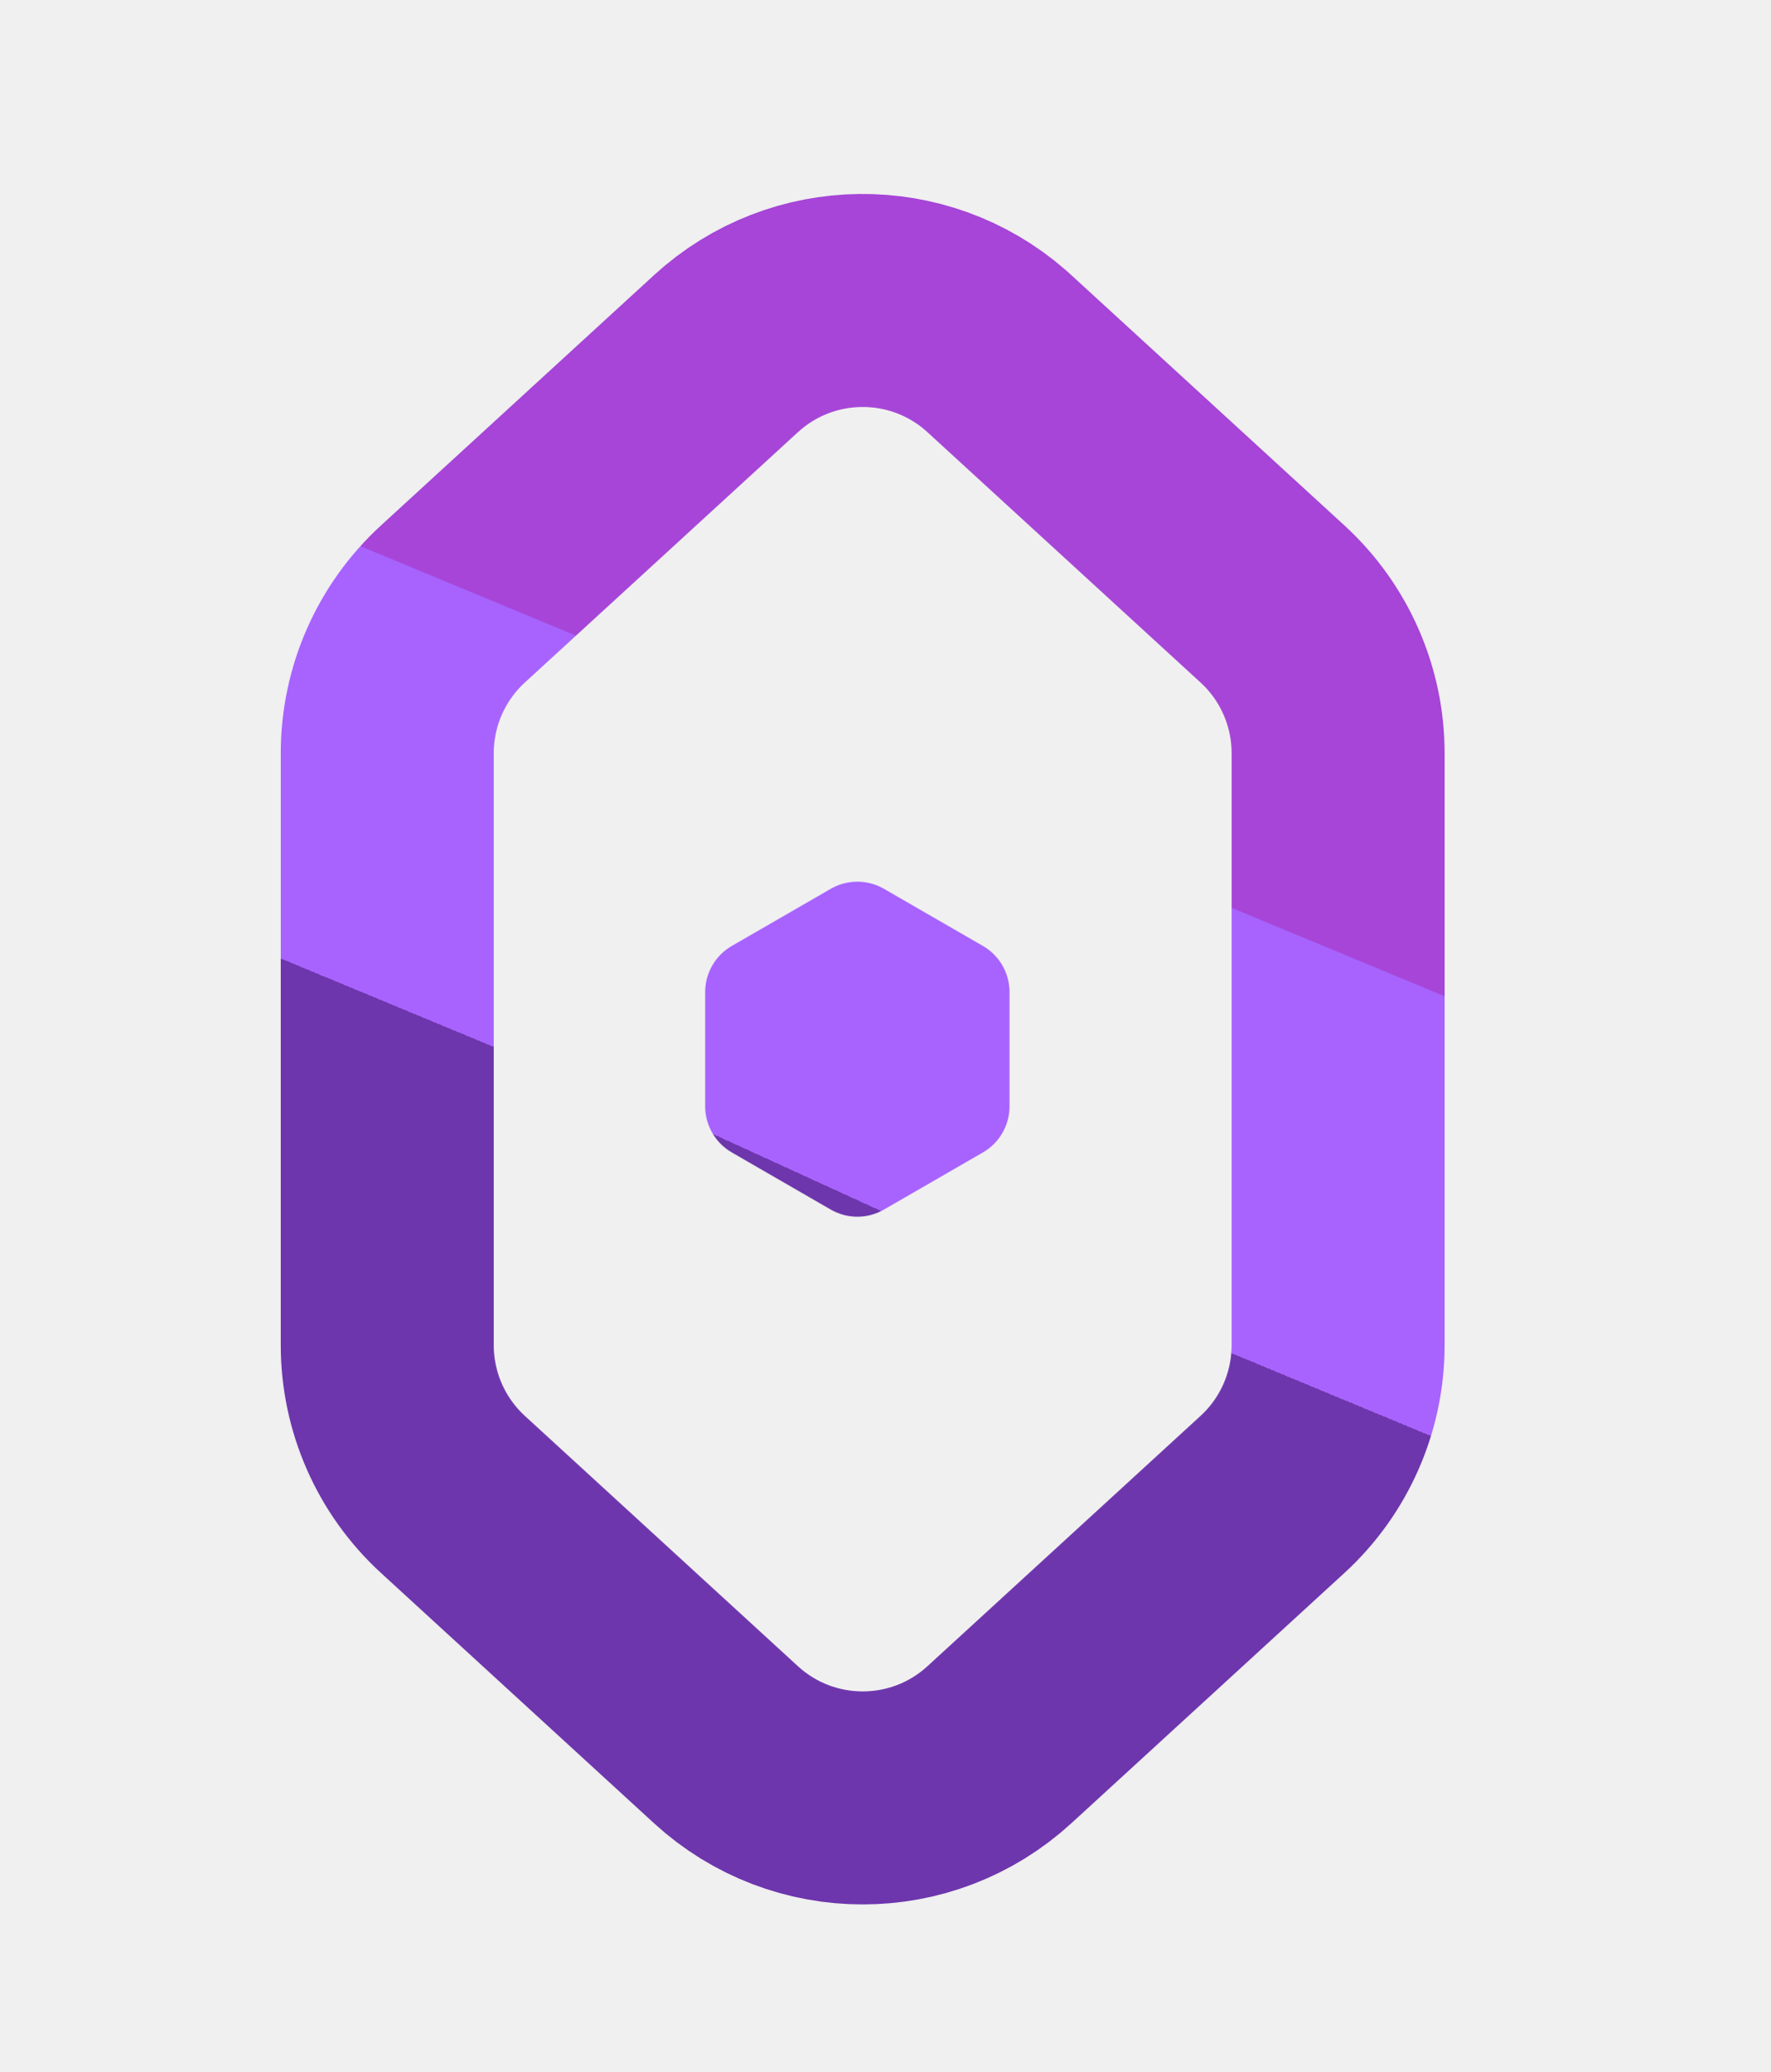
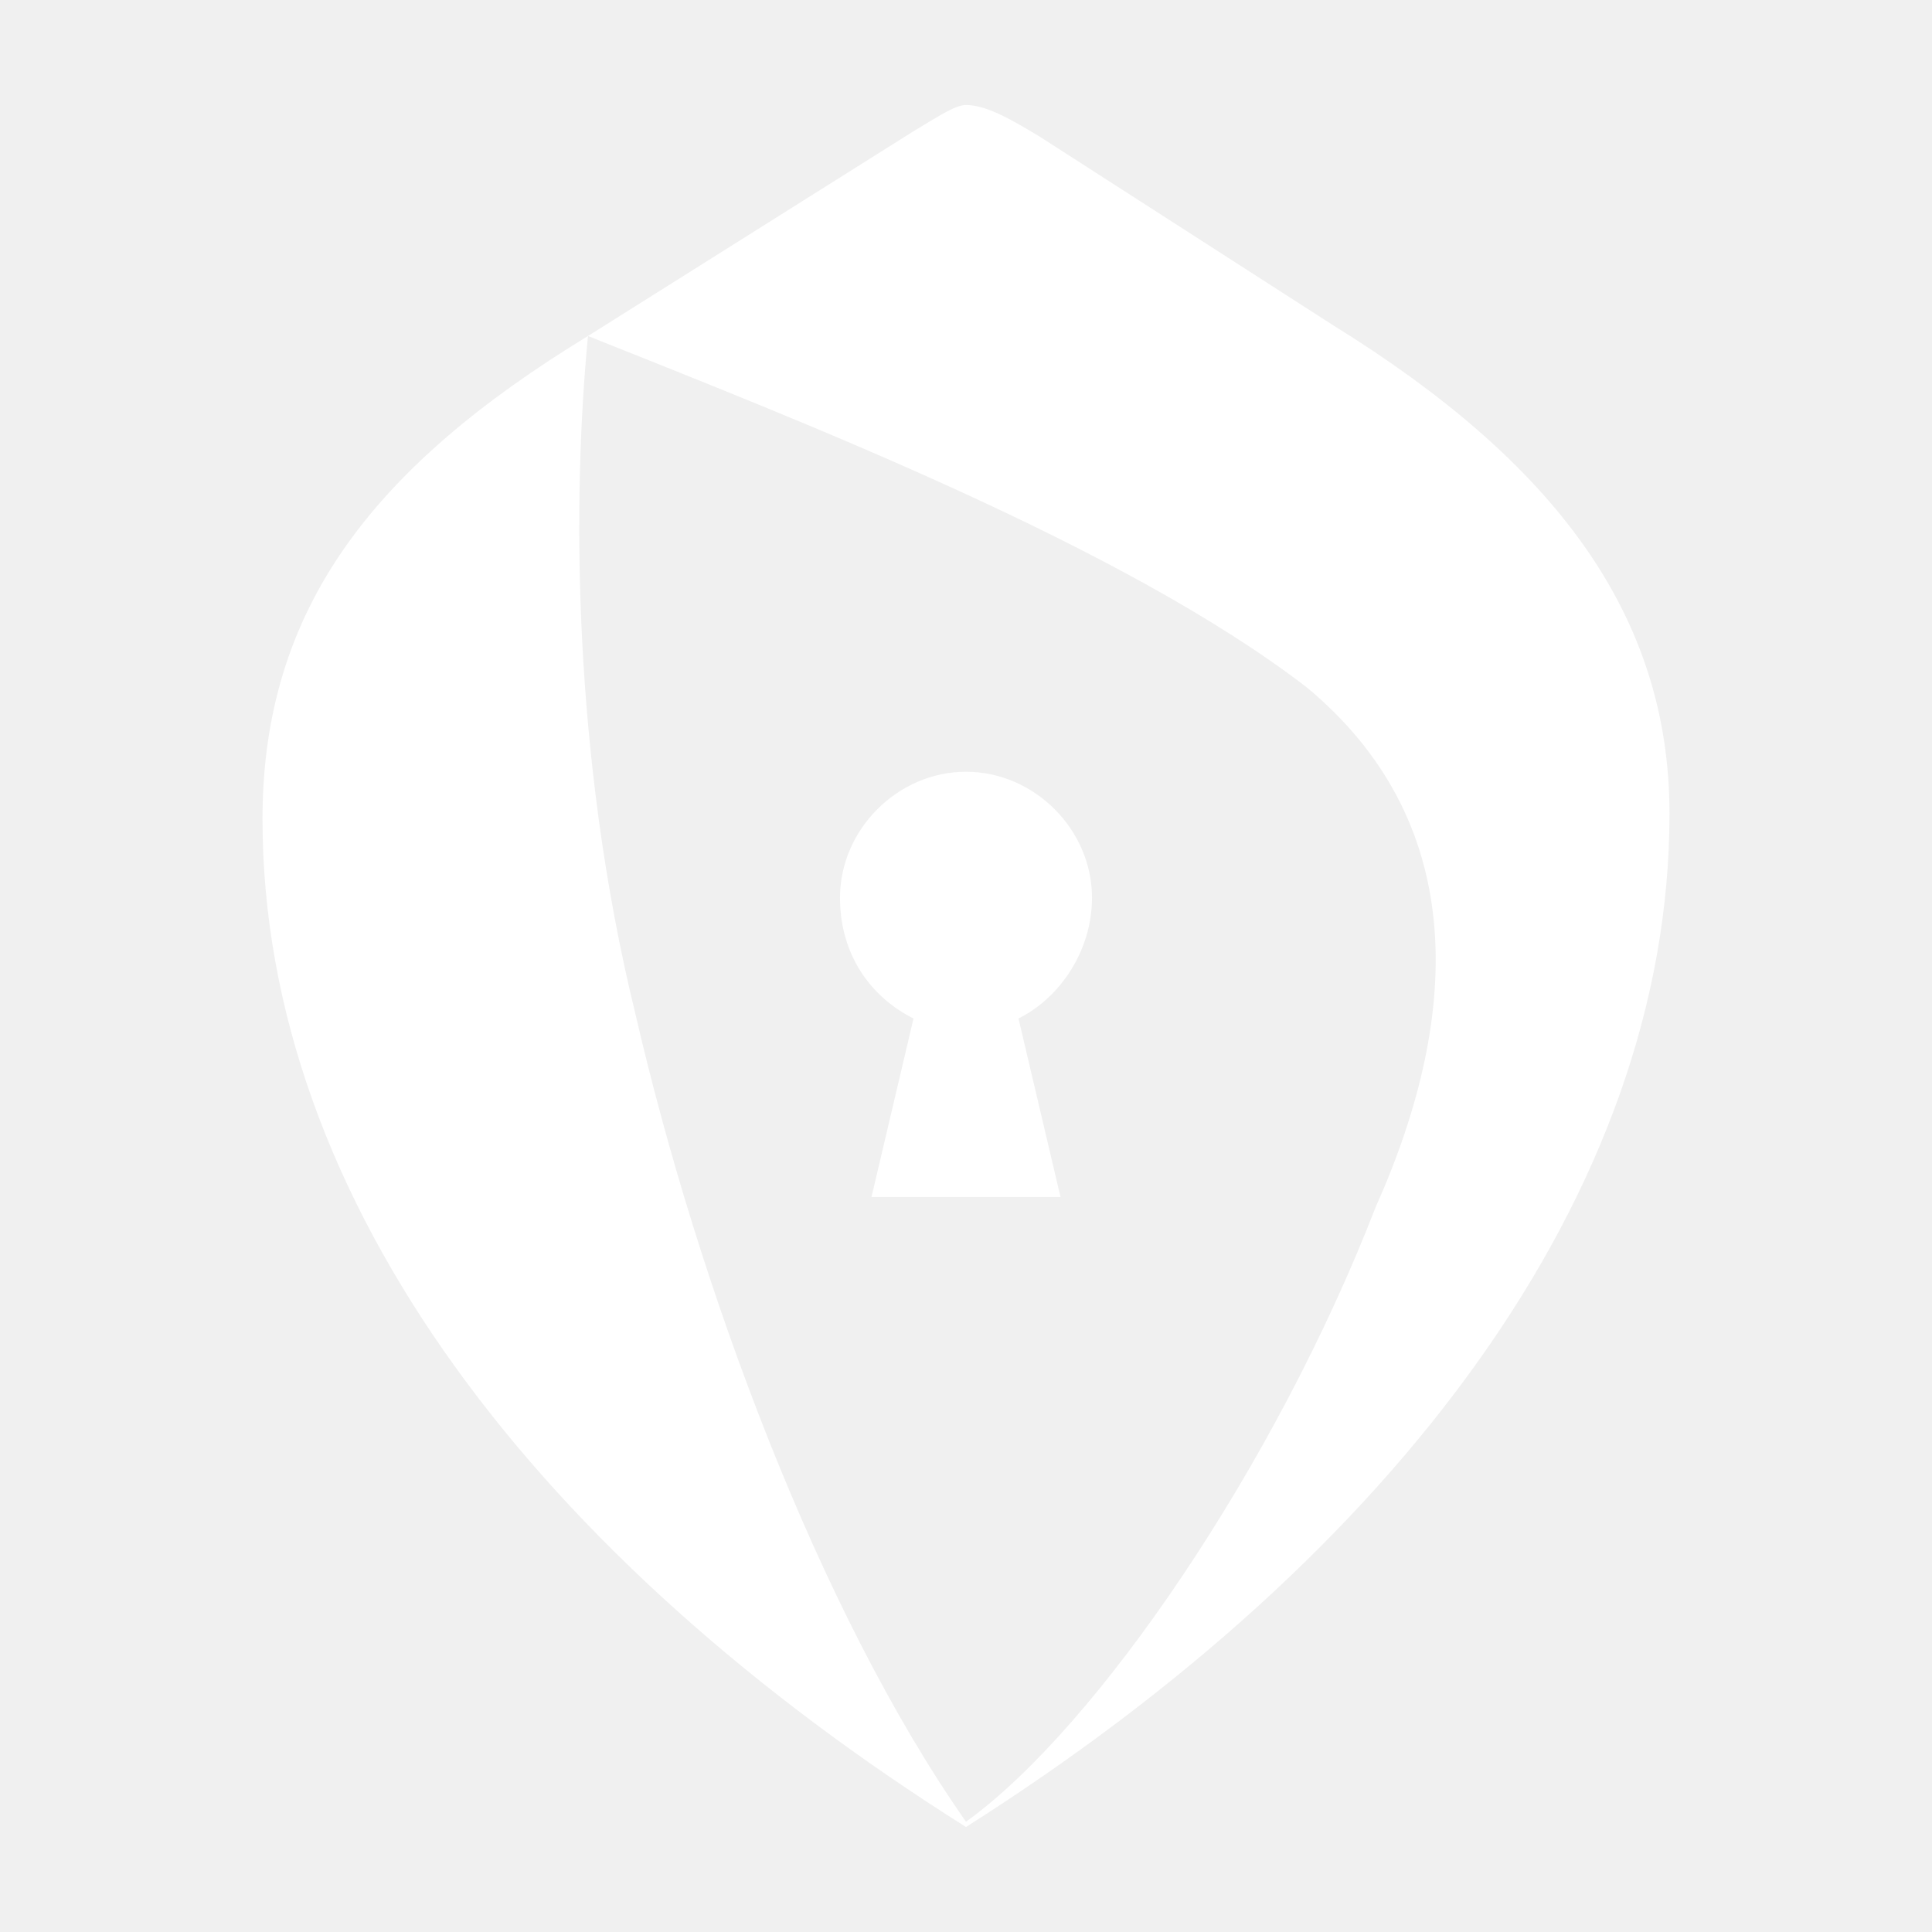
- <svg xmlns="http://www.w3.org/2000/svg" width="124" height="145" viewBox="0 0 124 145" fill="none">
-   <path d="M50.831 24.759C56.163 19.872 64.303 19.795 69.723 24.529L69.978 24.759L89.1 42.284C92.027 44.968 93.694 48.757 93.694 52.728V94.177C93.694 98.149 92.028 101.938 89.1 104.622L69.978 122.147C64.562 127.112 56.248 127.112 50.831 122.147L31.711 104.622C28.783 101.938 27.115 98.149 27.115 94.177V52.728C27.115 48.757 28.783 44.968 31.711 42.284L50.831 24.759Z" stroke="url(#paint0_linear_701_212)" stroke-width="14.914" />
-   <path d="M58.167 62.225C59.32 61.559 60.742 61.559 61.895 62.225L68.823 66.224C69.976 66.89 70.687 68.121 70.687 69.453V77.452C70.687 78.784 69.976 80.015 68.823 80.681L61.895 84.681C60.742 85.347 59.32 85.347 58.167 84.681L51.239 80.681C50.086 80.015 49.375 78.784 49.375 77.452V69.453C49.375 68.121 50.086 66.89 51.239 66.224L58.167 62.225Z" fill="url(#paint1_linear_701_212)" />
-   <defs>
-     <linearGradient id="paint0_linear_701_212" x1="60.405" y1="26.1" x2="27.593" y2="105.146" gradientUnits="userSpaceOnUse">
-       <stop offset="0.288" stop-color="#A645D7" />
-       <stop offset="0.289" stop-color="#A863FF" />
-       <stop offset="0.625" stop-color="#A863FF" />
-       <stop offset="0.625" stop-color="#6E36AD" />
-     </linearGradient>
-     <linearGradient id="paint1_linear_701_212" x1="60.031" y1="61.148" x2="45.862" y2="92.096" gradientUnits="userSpaceOnUse">
-       <stop offset="0.611" stop-color="#A863FF" />
-       <stop offset="0.611" stop-color="#6E36AD" />
-     </linearGradient>
-   </defs>
+ <svg xmlns="http://www.w3.org/2000/svg" width="512" height="512" viewBox="72 76 368 368" role="img" aria-label="Valanium Messenger">
+   <g fill="#fff">
+     <path fill-rule="evenodd" d="M256 96 C260 96 265 99 270 102 L326 138 C368 164 390 193 390 231 C390 303 338 372 256 424 C175 373 122 305 122 232 C122 192 143 165 184 140 L246 101 C251 98 254 96 256 96 Z M184 140 C224 156 286 180 321 207 C351 232 351 268 334 306 C315 355 281 405 256 423 C228 383 205 321 193 269 C181 220 181 171 184 140 Z" />
+     <path d="M256 223 C269 223 280 234 280 247 C280 257 274 266 266 270 L274 304 H238 L246 270 C238 266 232 258 232 247 C232 234 243 223 256 223 Z" />
+   </g>
</svg>
